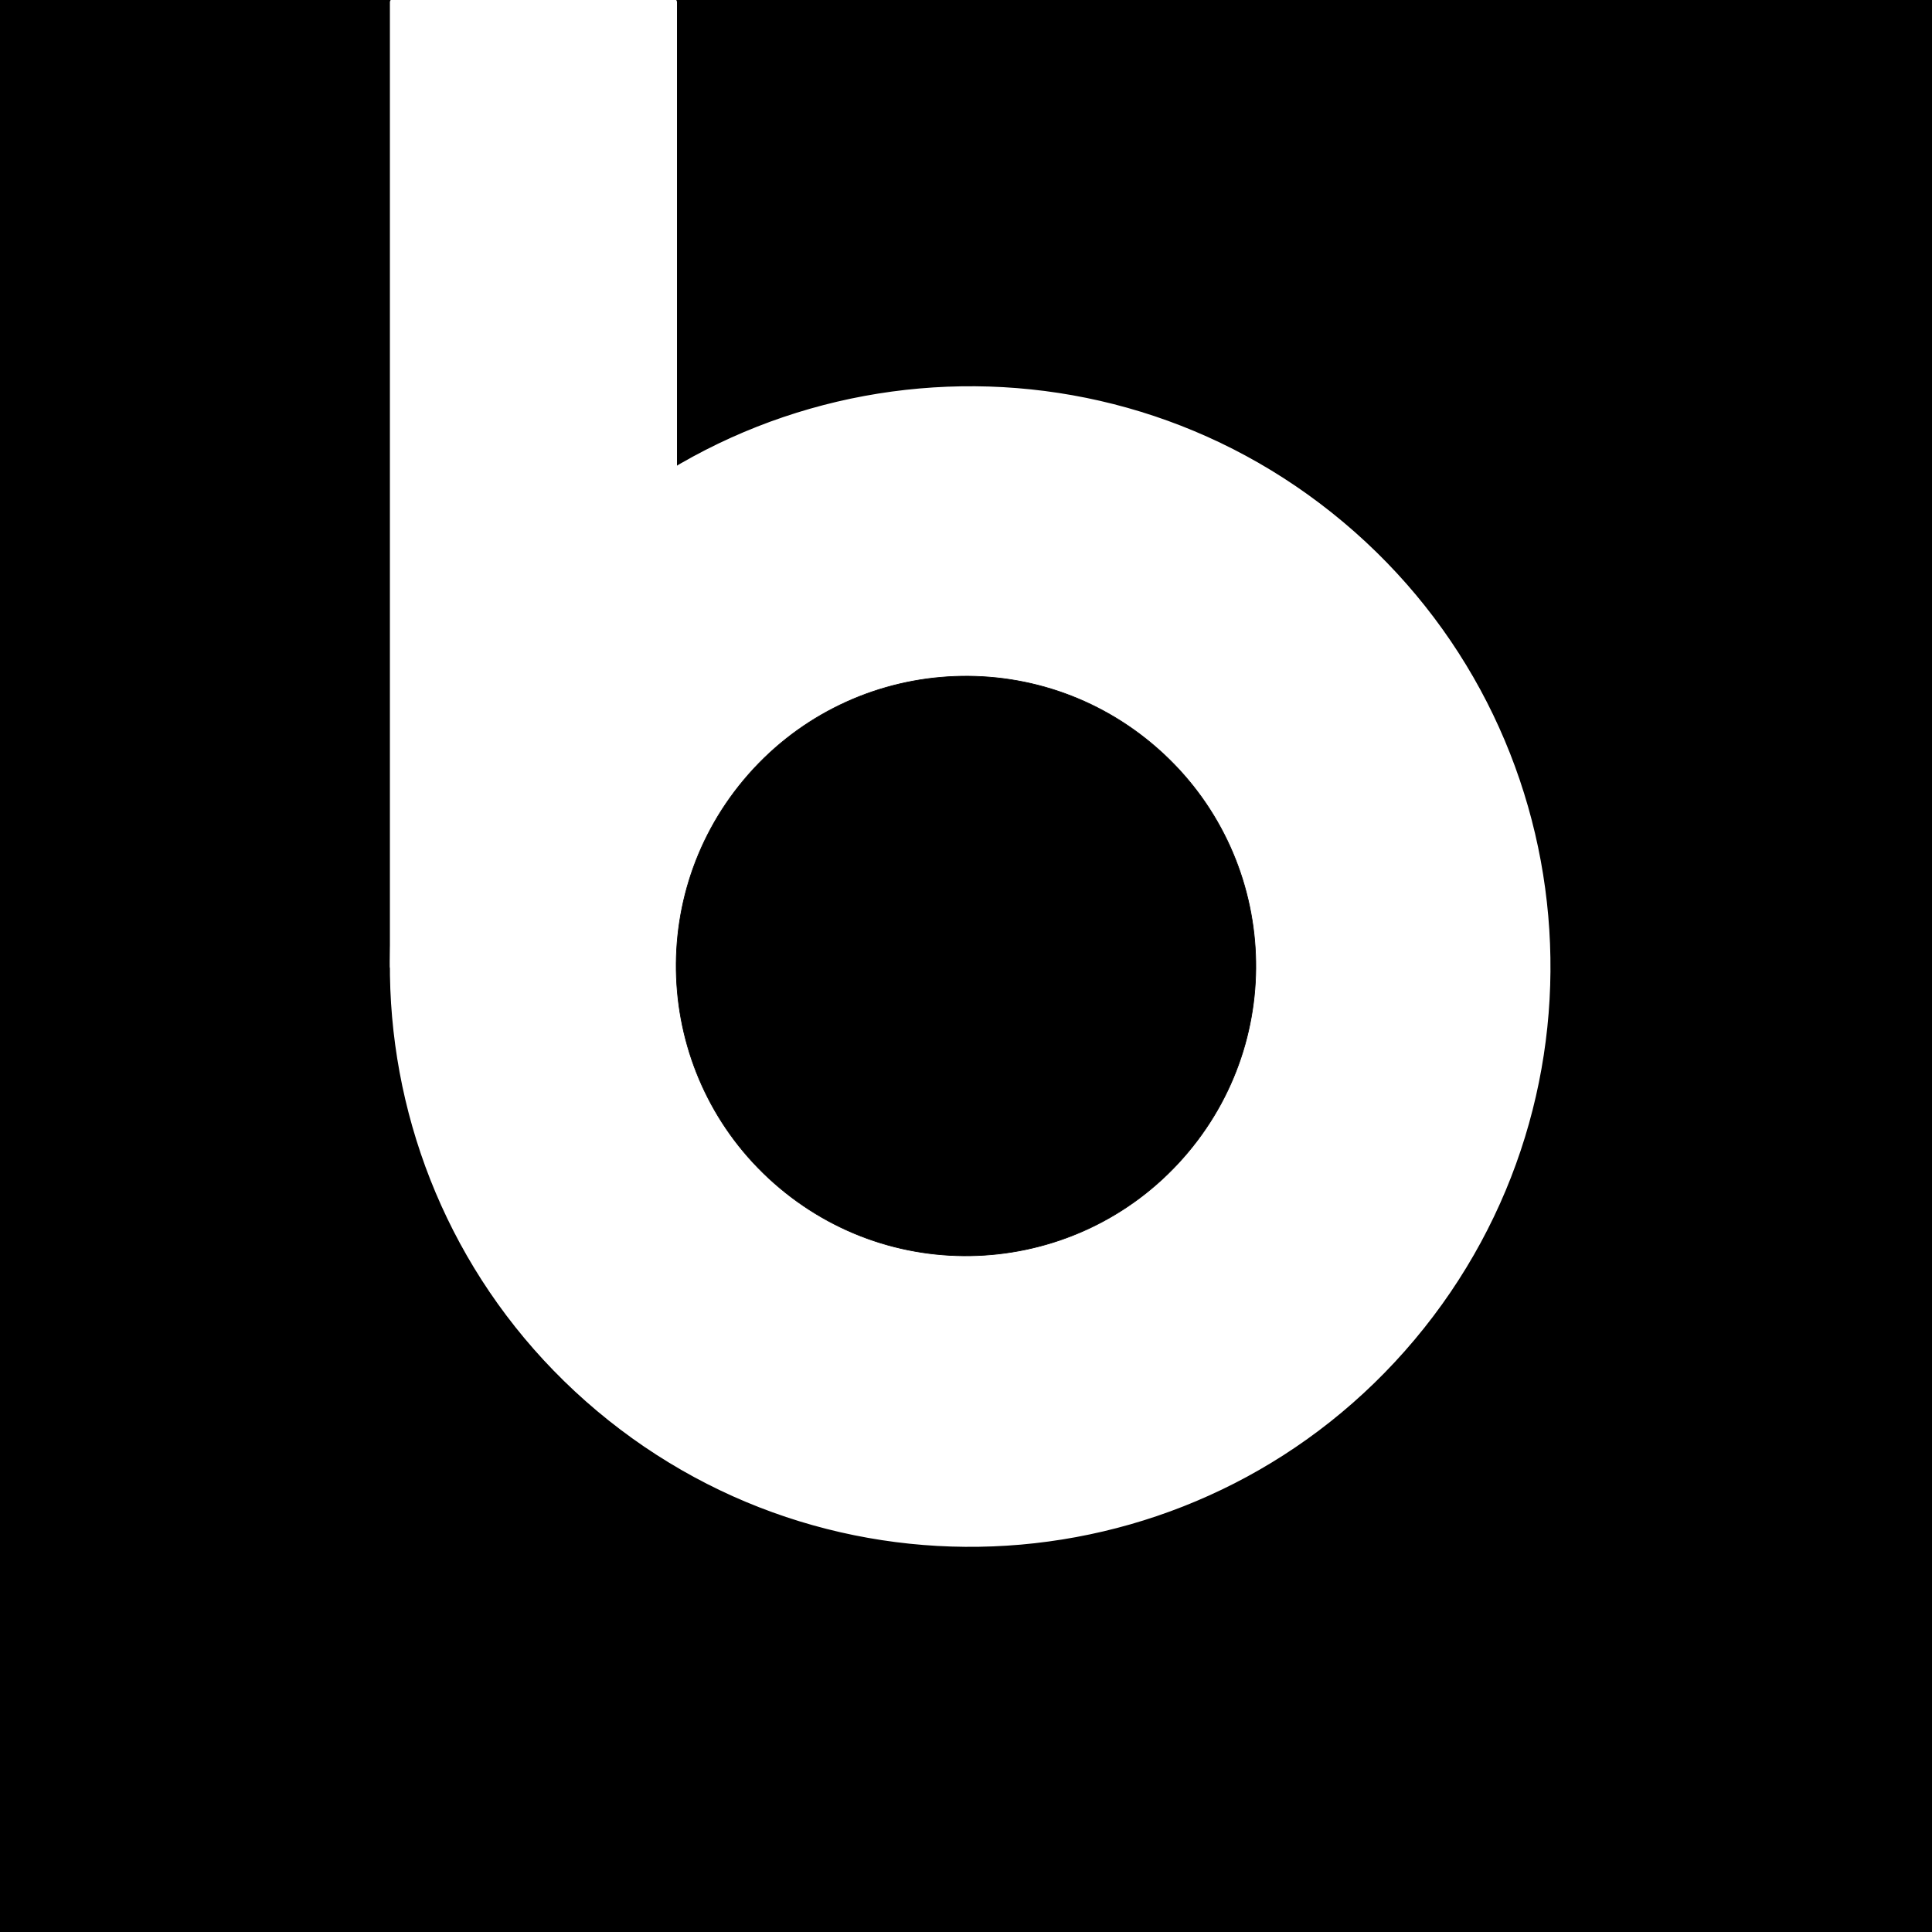
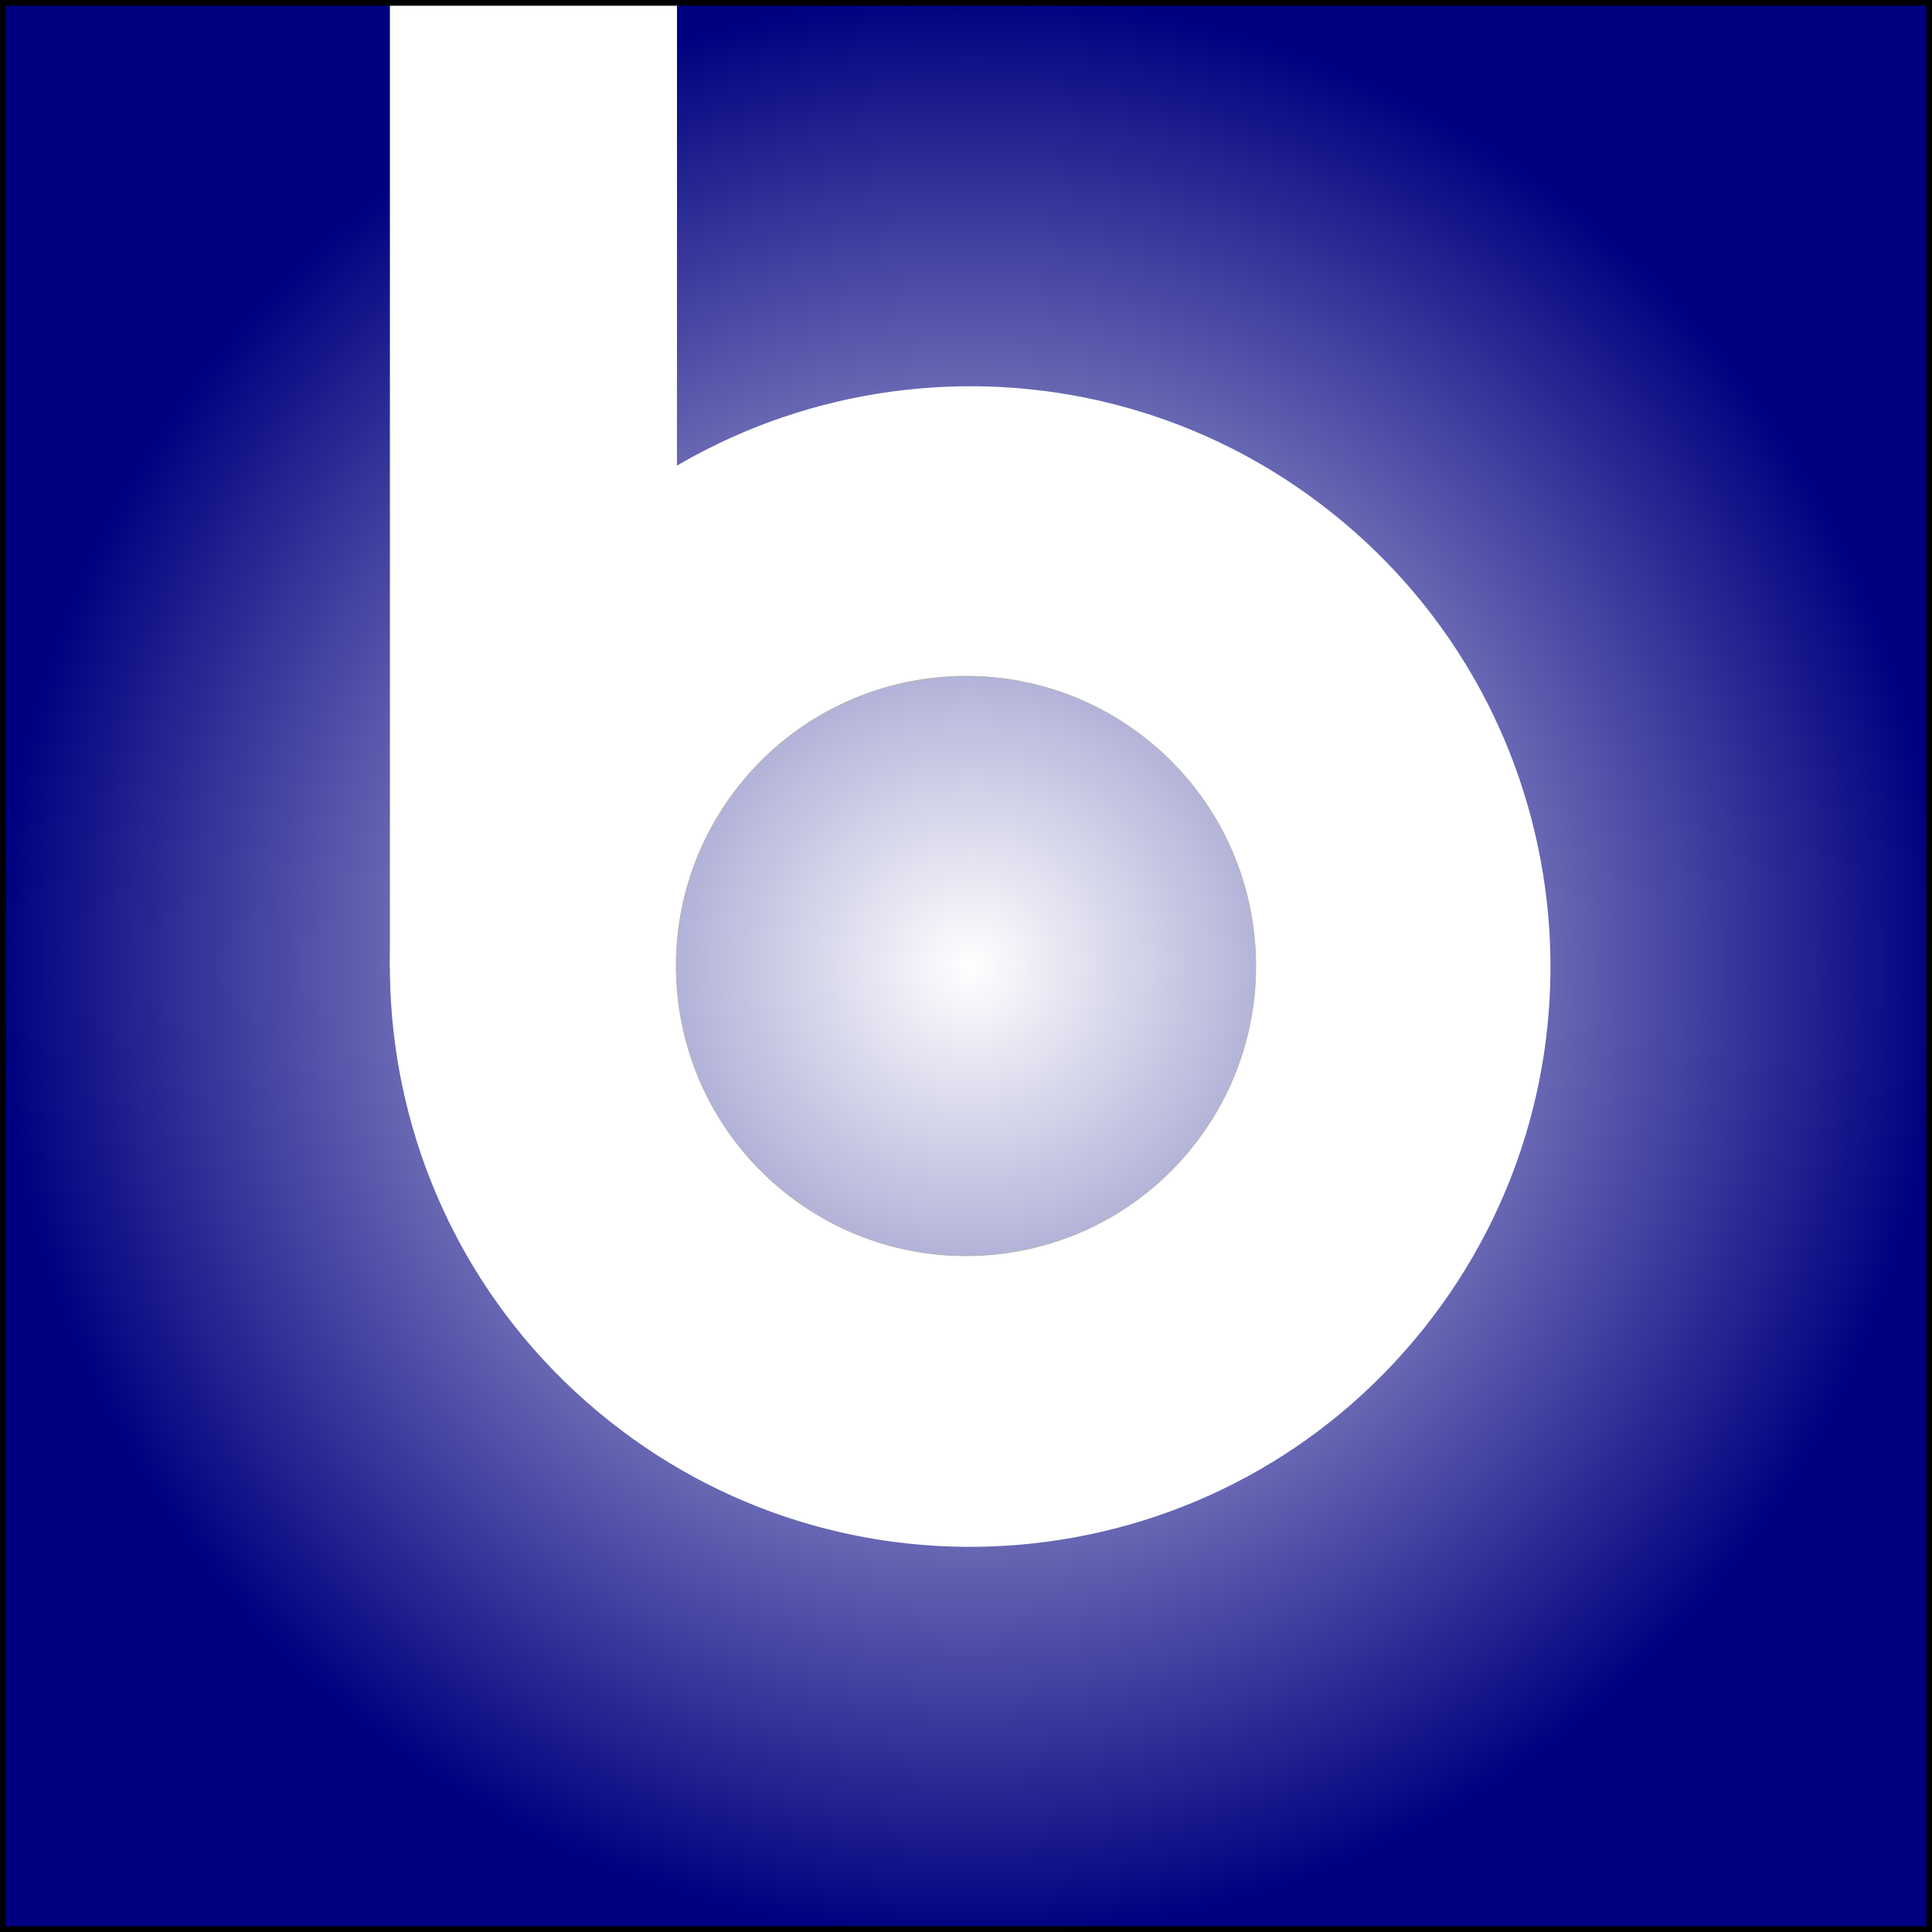
- <svg xmlns="http://www.w3.org/2000/svg" version="1.1" id="svg2" width="128" height="128" viewBox="0 0 128 128">
-   <defs id="defs6" />
+ <svg xmlns="http://www.w3.org/2000/svg" xmlns:xlink="http://www.w3.org/1999/xlink" version="1.1" id="svg2" width="128" height="128" viewBox="0 0 128 128">
+   <defs id="defs6">
+     <linearGradient id="linearGradient1166">
+       <stop style="stop-color:#ffffff;stop-opacity:1;" offset="0" id="stop1162" />
+       <stop style="stop-color:#ffffff;stop-opacity:0;" offset="1" id="stop1164" />
+     </linearGradient>
+     <radialGradient xlink:href="#linearGradient1166" id="radialGradient2186" cx="64.278" cy="64.037" fx="64.278" fy="64.037" r="64.378" gradientUnits="userSpaceOnUse" />
+   </defs>
  <flowRoot xml:space="preserve" id="flowRoot817" style="font-style:normal;font-variant:normal;font-weight:normal;font-stretch:normal;font-size:40px;line-height:1.25;font-family:'TeX Gyre Cursor';-inkscape-font-specification:'TeX Gyre Cursor';letter-spacing:0px;word-spacing:0px;fill:#000000;fill-opacity:1;stroke:#000000" transform="translate(0,46.66666)">
    <flowRegion id="flowRegion819" style="font-style:normal;font-variant:normal;font-weight:normal;font-stretch:normal;font-size:40px;font-family:'TeX Gyre Cursor';-inkscape-font-specification:'TeX Gyre Cursor';fill:#000000;stroke:#000000">
      <rect id="rect821" width="308" height="87.556" x="13.333" y="10.444" style="font-style:normal;font-variant:normal;font-weight:normal;font-stretch:normal;font-size:40px;font-family:'TeX Gyre Cursor';-inkscape-font-specification:'TeX Gyre Cursor';fill:#000000;stroke:#000000" />
    </flowRegion>
    <flowPara id="flowPara823" style="font-style:normal;font-variant:normal;font-weight:normal;font-stretch:normal;font-size:66.667px;font-family:arial;-inkscape-font-specification:arial;fill:#000000;stroke:#000000" />
  </flowRoot>
-   <rect style="opacity:1;fill:#000000;fill-opacity:1;fill-rule:evenodd;stroke:#000000;stroke-width:0.378;stroke-linecap:round;stroke-linejoin:round;stroke-miterlimit:4;stroke-dasharray:none;stroke-dashoffset:0;stroke-opacity:1;paint-order:normal" id="rect919" width="128" height="128" x="0" y="0" />
+   <rect style="opacity:1;fill:#000080;fill-opacity:1;fill-rule:evenodd;stroke:#000000;stroke-width:0.378;stroke-linecap:round;stroke-linejoin:round;stroke-miterlimit:4;stroke-dasharray:none;stroke-dashoffset:0;stroke-opacity:1;paint-order:normal" id="rect919" width="128" height="128" x="0" y="0" />
  <g id="g917">
    <circle transform="rotate(-50)" r="38.4" cy="90.401" cx="-7.738" id="path908-3" style="opacity:1;fill:#ffffff;fill-opacity:1;fill-rule:evenodd;stroke:#ffffff;stroke-width:0.091;stroke-linecap:round;stroke-linejoin:round;stroke-miterlimit:4;stroke-dasharray:none;stroke-dashoffset:0;stroke-opacity:1;paint-order:normal" />
    <path id="rect873" d="M 26.08,0.152 V 64.038 H 44.604 V 0.152 Z" style="opacity:1;fill:#ffffff;fill-opacity:1;fill-rule:evenodd;stroke:#ffffff;stroke-width:0.496;stroke-linecap:round;stroke-linejoin:round;stroke-miterlimit:4;stroke-dasharray:none;stroke-dashoffset:0;stroke-opacity:1;paint-order:normal" />
  </g>
-   <circle style="opacity:1;fill:#000000;fill-opacity:1;fill-rule:evenodd;stroke:#000000;stroke-width:0.045;stroke-linecap:round;stroke-linejoin:round;stroke-miterlimit:4;stroke-dasharray:none;stroke-dashoffset:0;stroke-opacity:1;paint-order:normal" id="path908-3-6-5" cx="-7.888" cy="90.165" r="19.2" transform="rotate(-50)" />
+   <circle style="opacity:1;fill:#000080;fill-opacity:1;fill-rule:evenodd;stroke:#000000;stroke-width:0.045;stroke-linecap:round;stroke-linejoin:round;stroke-miterlimit:4;stroke-dasharray:none;stroke-dashoffset:0;stroke-opacity:1;paint-order:normal" id="path908-3-6-5" cx="-7.888" cy="90.165" r="19.2" transform="rotate(-50)" />
+   <rect style="opacity:1;fill:url(#radialGradient2186);fill-opacity:1;fill-rule:evenodd;stroke:#000000;stroke-width:0.756;stroke-linecap:round;stroke-linejoin:round;stroke-miterlimit:4;stroke-dasharray:none;stroke-dashoffset:0;stroke-opacity:1;paint-order:stroke fill markers" id="rect820" width="128" height="128" x="0" y="0" />
</svg>
